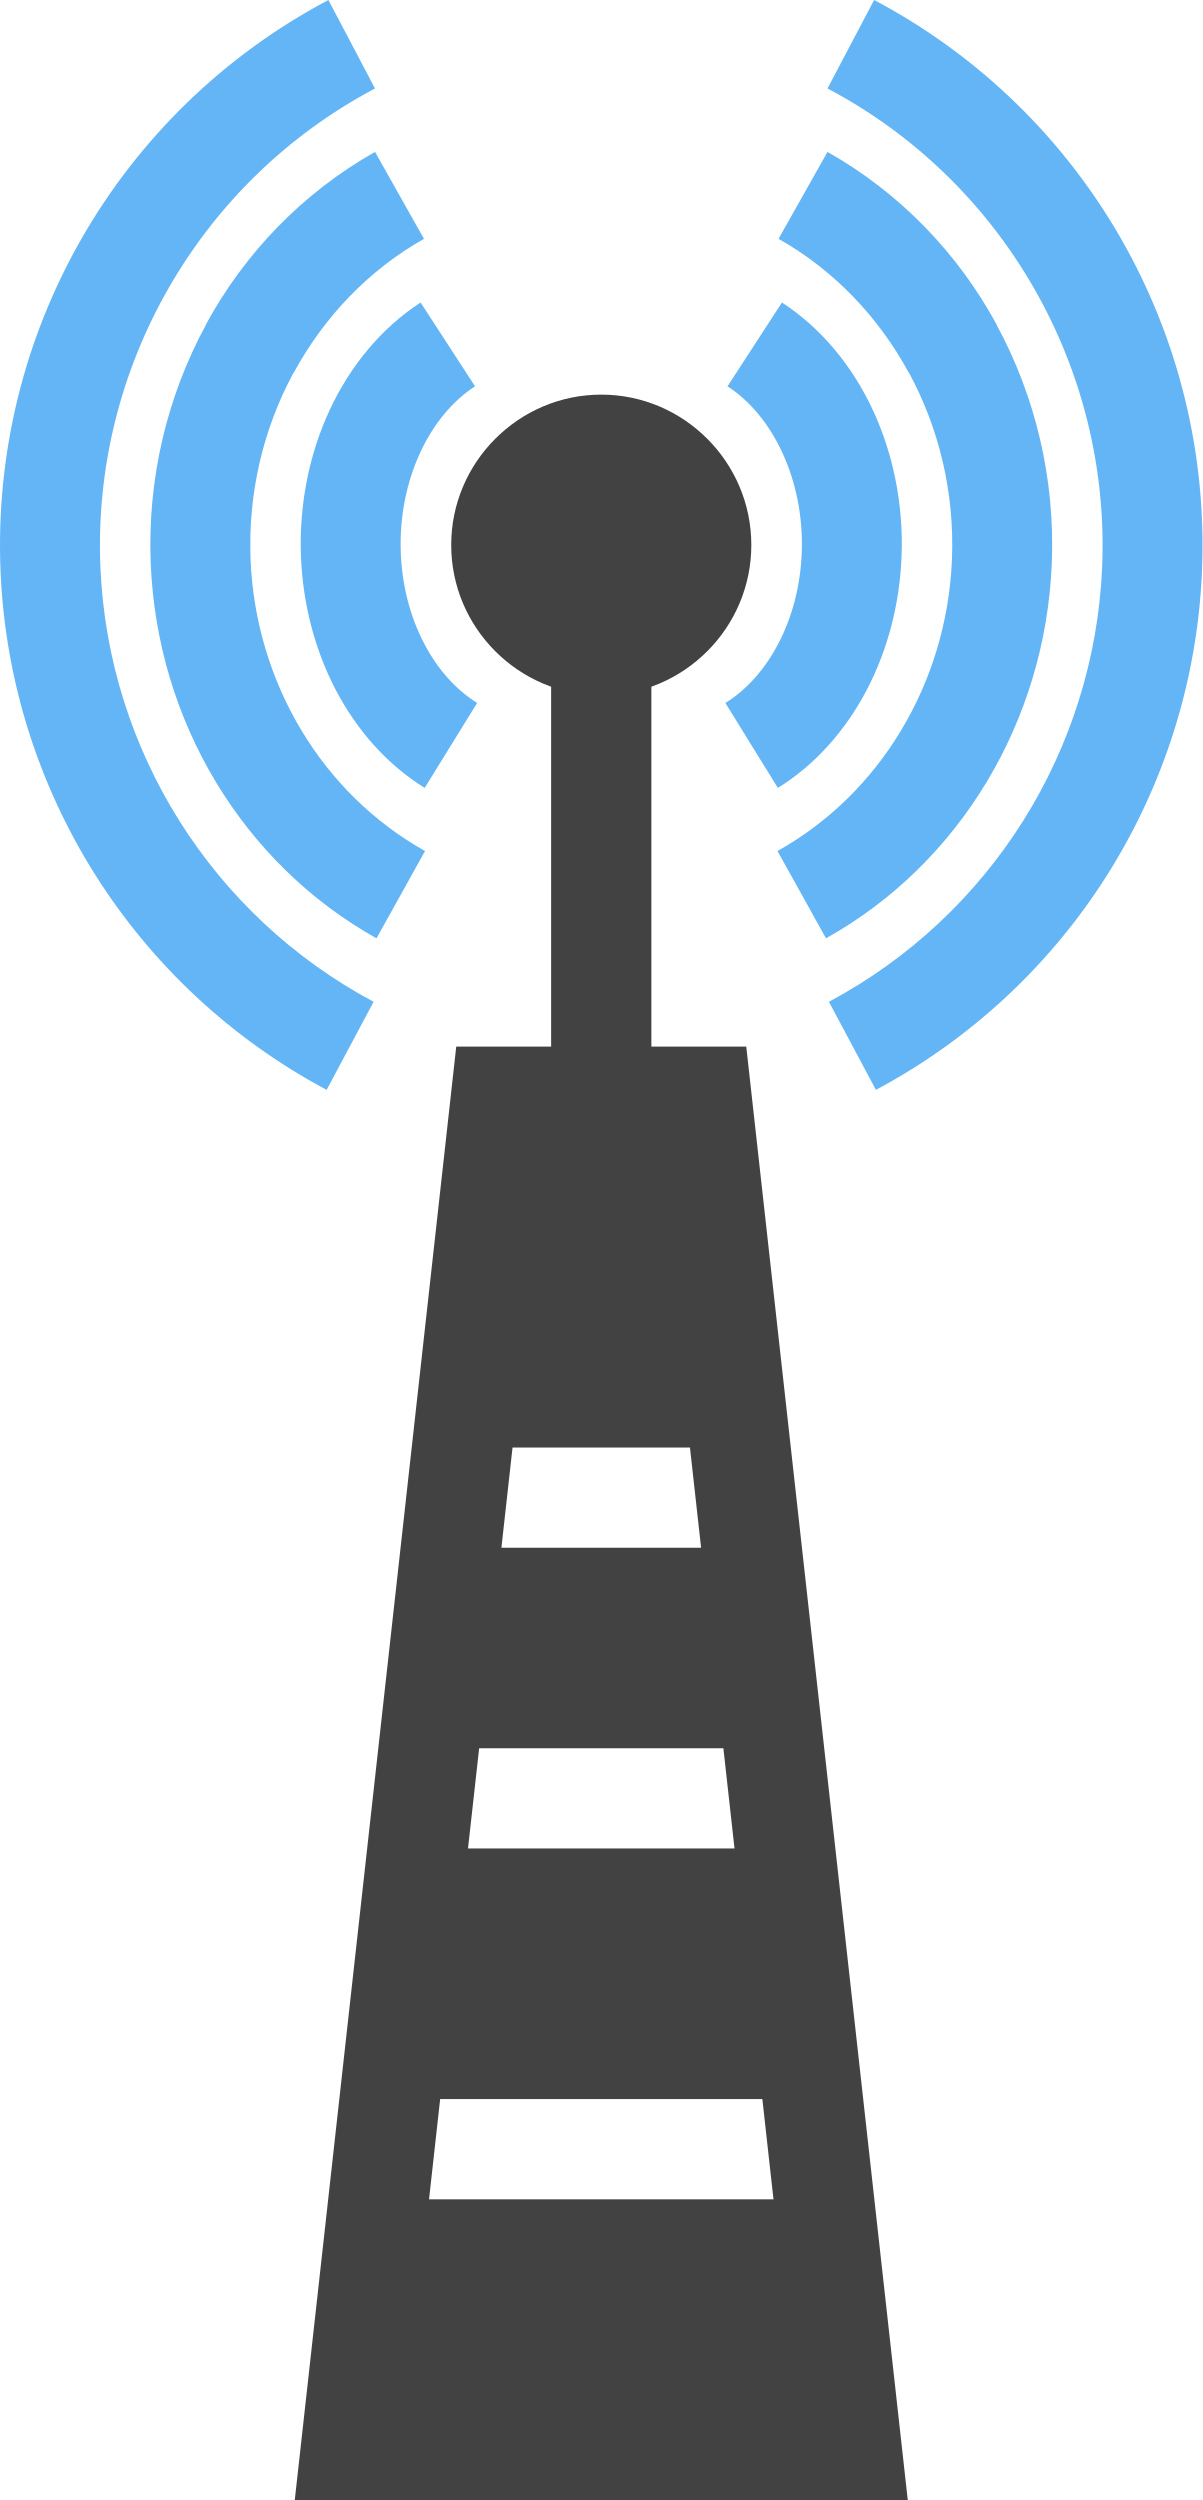
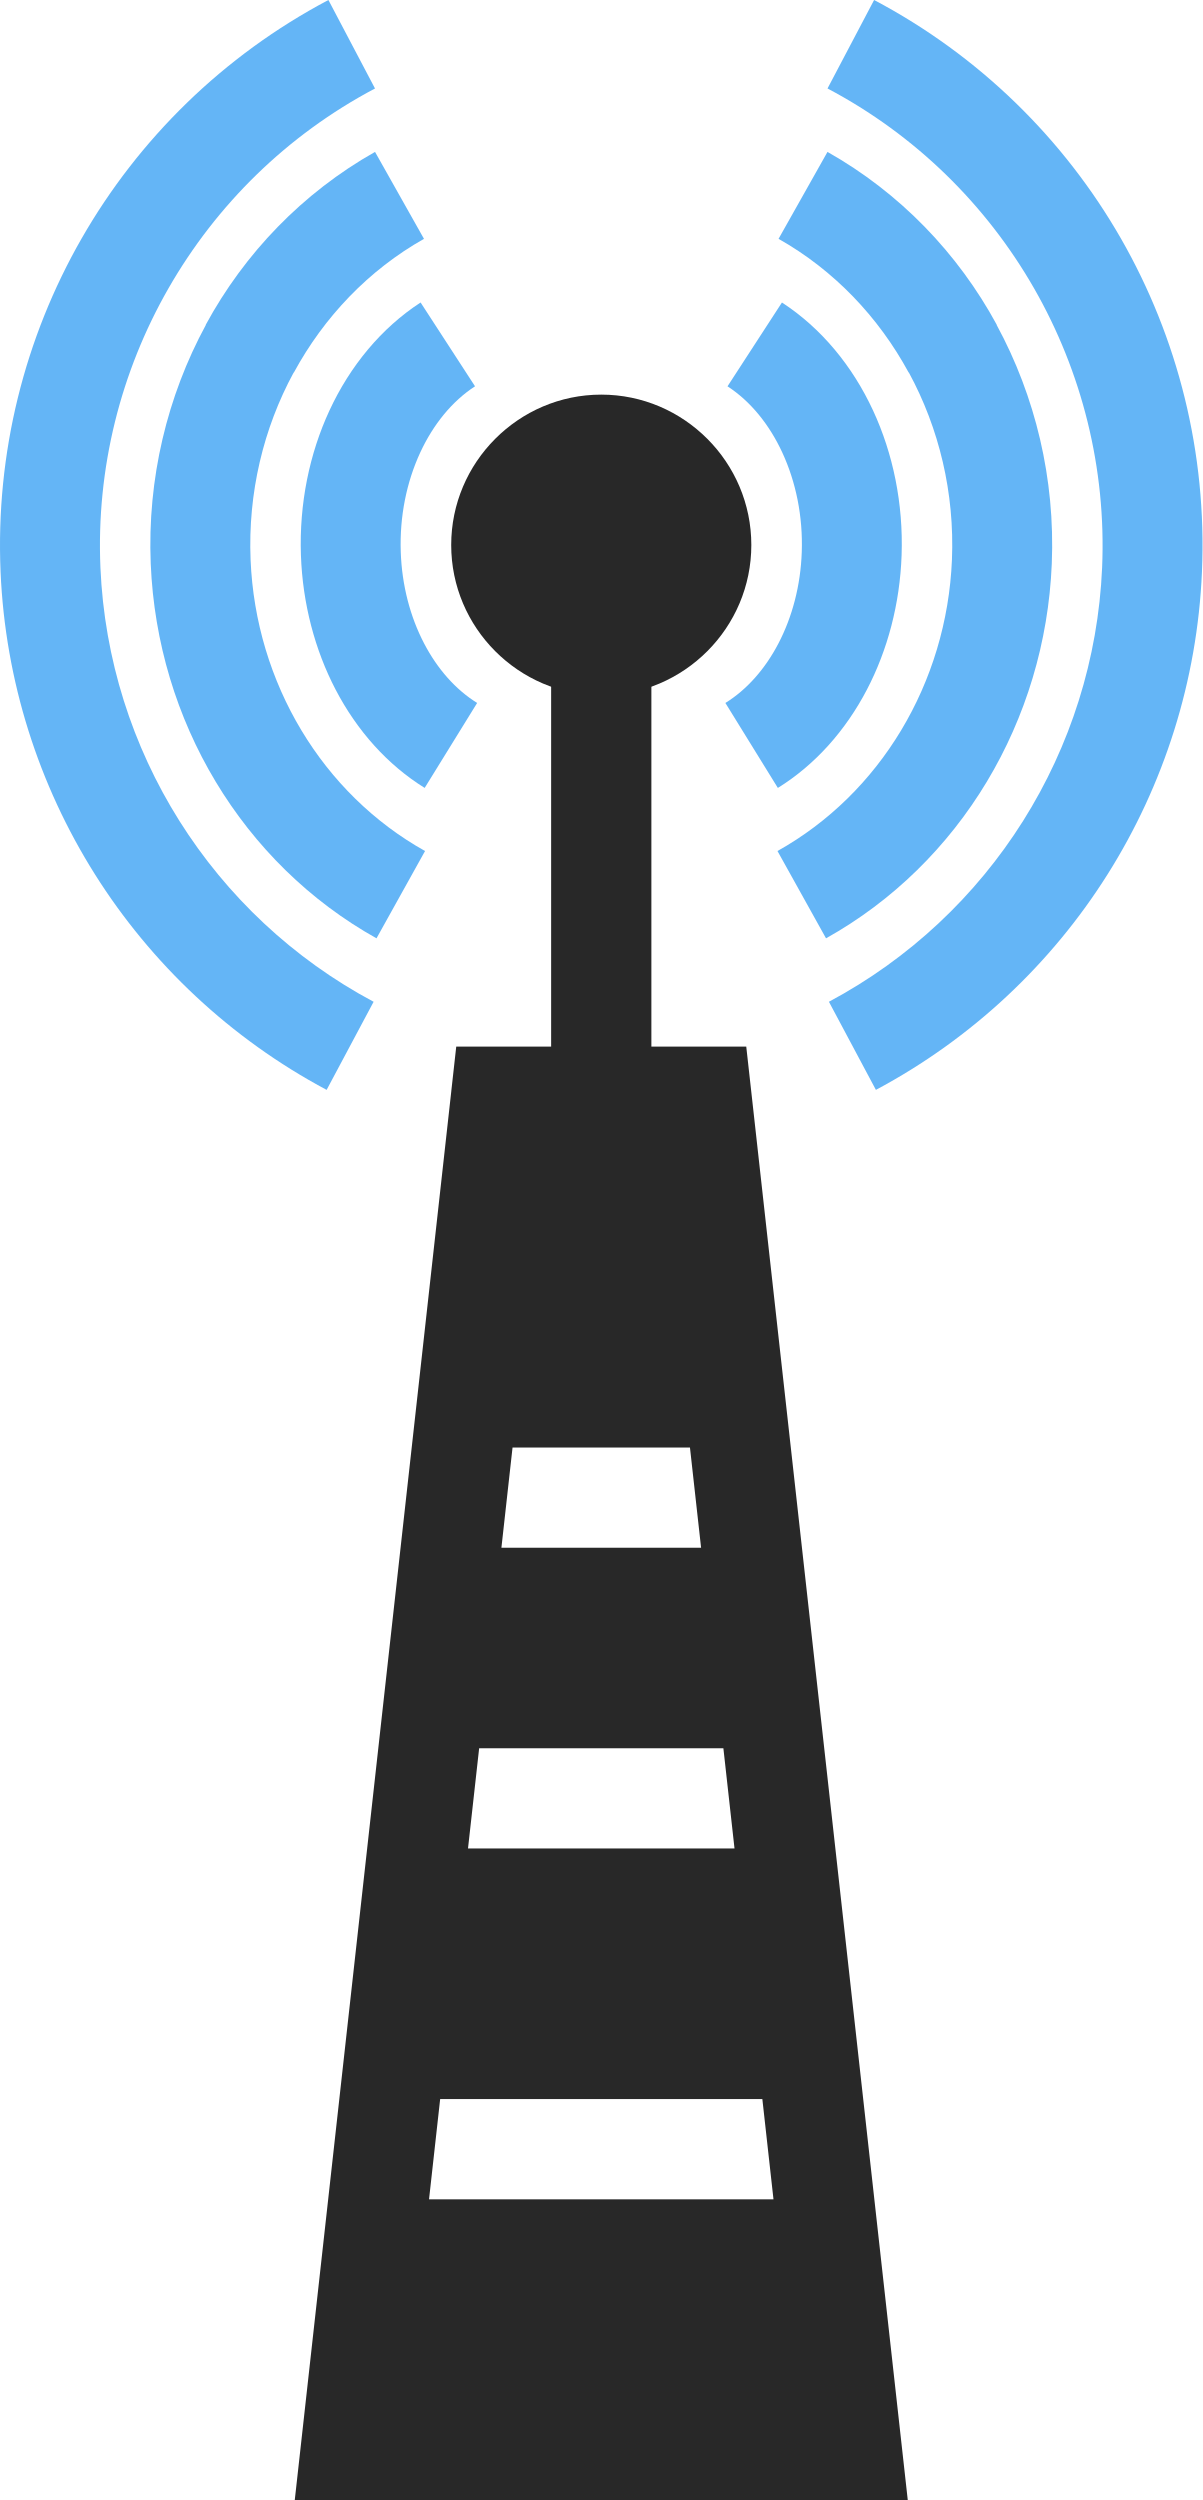
<svg xmlns="http://www.w3.org/2000/svg" id="Layer_2" data-name="Layer 2" viewBox="0 0 89.888 186.873">
  <g id="Color">
    <path d="M35.507,28.876c-1.718,1.118-3.122,2.85-4.092,4.943-1.023,2.208-1.551,4.78-1.458,7.448.086,2.49.705,4.839,1.744,6.829.988,1.894,2.346,3.446,3.965,4.449l-3.922,6.351c-2.782-1.725-5.06-4.284-6.657-7.347-1.547-2.966-2.467-6.422-2.593-10.049-.134-3.854.638-7.59,2.132-10.814,1.548-3.341,3.882-6.168,6.813-8.075l4.068,6.264Z" fill="#64b5f6" />
    <path d="M31.693,17.853c-4.136,2.335-7.468,5.832-9.728,9.996h-.015c-2.262,4.167-3.424,8.998-3.219,13.995.19,4.602,1.533,8.98,3.8,12.751,2.248,3.74,5.405,6.874,9.241,9.018l-3.629,6.526c-5.003-2.795-9.109-6.863-12.022-11.71-2.895-4.816-4.611-10.411-4.854-16.292-.261-6.353,1.228-12.516,4.123-17.853l-.011-.006c2.899-5.342,7.232-9.861,12.654-12.923l3.659,6.498Z" fill="#64b5f6" />
    <path d="M28.032,6.614c-6.581,3.479-11.868,8.708-15.434,14.931-3.572,6.231-5.412,13.446-5.091,20.889.295,6.833,2.384,13.335,5.907,18.933,3.526,5.602,8.483,10.298,14.513,13.515l-3.512,6.586c-7.204-3.845-13.121-9.445-17.323-16.12C2.887,58.667.395,50.908.043,42.755c-.383-8.9,1.806-17.51,6.057-24.928C10.353,10.407,16.673,4.165,24.549,0l3.482,6.614Z" fill="#64b5f6" />
    <path d="M58.449,22.612c2.931,1.907,5.265,4.734,6.813,8.075,1.494,3.225,2.266,6.96,2.132,10.814-.126,3.627-1.045,7.083-2.593,10.049-1.598,3.062-3.875,5.622-6.657,7.347l-3.922-6.351c1.62-1.003,2.977-2.555,3.965-4.449,1.039-1.99,1.658-4.339,1.744-6.829.093-2.668-.435-5.24-1.458-7.448-.97-2.093-2.373-3.825-4.092-4.943l4.068-6.264Z" fill="#64b5f6" />
    <path d="M61.853,11.355c5.422,3.062,9.756,7.581,12.655,12.923l-.011.006c2.896,5.338,4.384,11.5,4.123,17.853-.242,5.881-1.958,11.476-4.853,16.292-2.913,4.847-7.019,8.915-12.022,11.71l-3.629-6.526c3.836-2.144,6.993-5.277,9.241-9.018,2.267-3.77,3.61-8.149,3.8-12.751.206-4.997-.956-9.828-3.219-13.995h-.015c-2.26-4.164-5.592-7.661-9.727-9.996l3.658-6.498Z" fill="#64b5f6" />
    <path d="M65.339,0c7.876,4.165,14.197,10.407,18.449,17.827,4.251,7.418,6.44,16.027,6.057,24.928-.352,8.153-2.844,15.912-7.049,22.592-4.202,6.675-10.119,12.275-17.323,16.12l-3.512-6.586c6.029-3.217,10.987-7.913,14.513-13.515,3.524-5.598,5.613-12.1,5.908-18.933.32-7.442-1.519-14.657-5.091-20.889-3.566-6.223-8.854-11.451-15.435-14.931l3.483-6.614Z" fill="#64b5f6" />
  </g>
  <g id="Grey">
-     <path d="M33.734,81.568l-11.238,101.148-.462,4.156h45.82l-.462-4.156-11.239-101.148-.371-3.337h-21.678l-.371,3.337h0ZM57.818,164.396h-25.748l.832-7.493h24.083l.832,7.493h0ZM29.734,179.381h15.234-15.234ZM44.968,179.381h15.186-15.186ZM51.574,108.202l.832,7.492h-14.926l.832-7.492h13.261ZM54.072,130.68l.832,7.492h-19.921l.833-7.492h18.256Z" fill="#424242" fill-rule="evenodd" />
-     <rect x="41.197" y="48.284" width="7.493" height="35.304" fill="#424242" />
-     <path d="M44.944,29.498c3.089,0,5.894,1.264,7.931,3.307,2.03,2.036,3.286,4.842,3.286,7.934s-1.255,5.895-3.286,7.933c-2.037,2.043-4.842,3.307-7.931,3.307s-5.894-1.264-7.931-3.307c-2.03-2.037-3.286-4.843-3.286-7.933s1.255-5.897,3.286-7.934c2.037-2.043,4.841-3.307,7.931-3.307Z" fill="#424242" />
+     <path d="M33.734,81.568l-11.238,101.148-.462,4.156h45.82l-.462-4.156-11.239-101.148-.371-3.337h-21.678l-.371,3.337h0ZM57.818,164.396h-25.748l.832-7.493h24.083l.832,7.493h0ZM29.734,179.381h15.234-15.234ZM44.968,179.381h15.186-15.186ZM51.574,108.202l.832,7.492h-14.926l.832-7.492h13.261ZM54.072,130.68l.832,7.492h-19.921l.833-7.492h18.256Z" fill="#282828" fill-rule="evenodd" />
+     <rect x="41.197" y="48.284" width="7.493" height="35.304" fill="#282828" />
+     <path d="M44.944,29.498c3.089,0,5.894,1.264,7.931,3.307,2.03,2.036,3.286,4.842,3.286,7.934s-1.255,5.895-3.286,7.933c-2.037,2.043-4.842,3.307-7.931,3.307s-5.894-1.264-7.931-3.307c-2.03-2.037-3.286-4.843-3.286-7.933s1.255-5.897,3.286-7.934c2.037-2.043,4.841-3.307,7.931-3.307Z" fill="#282828" />
  </g>
</svg>
